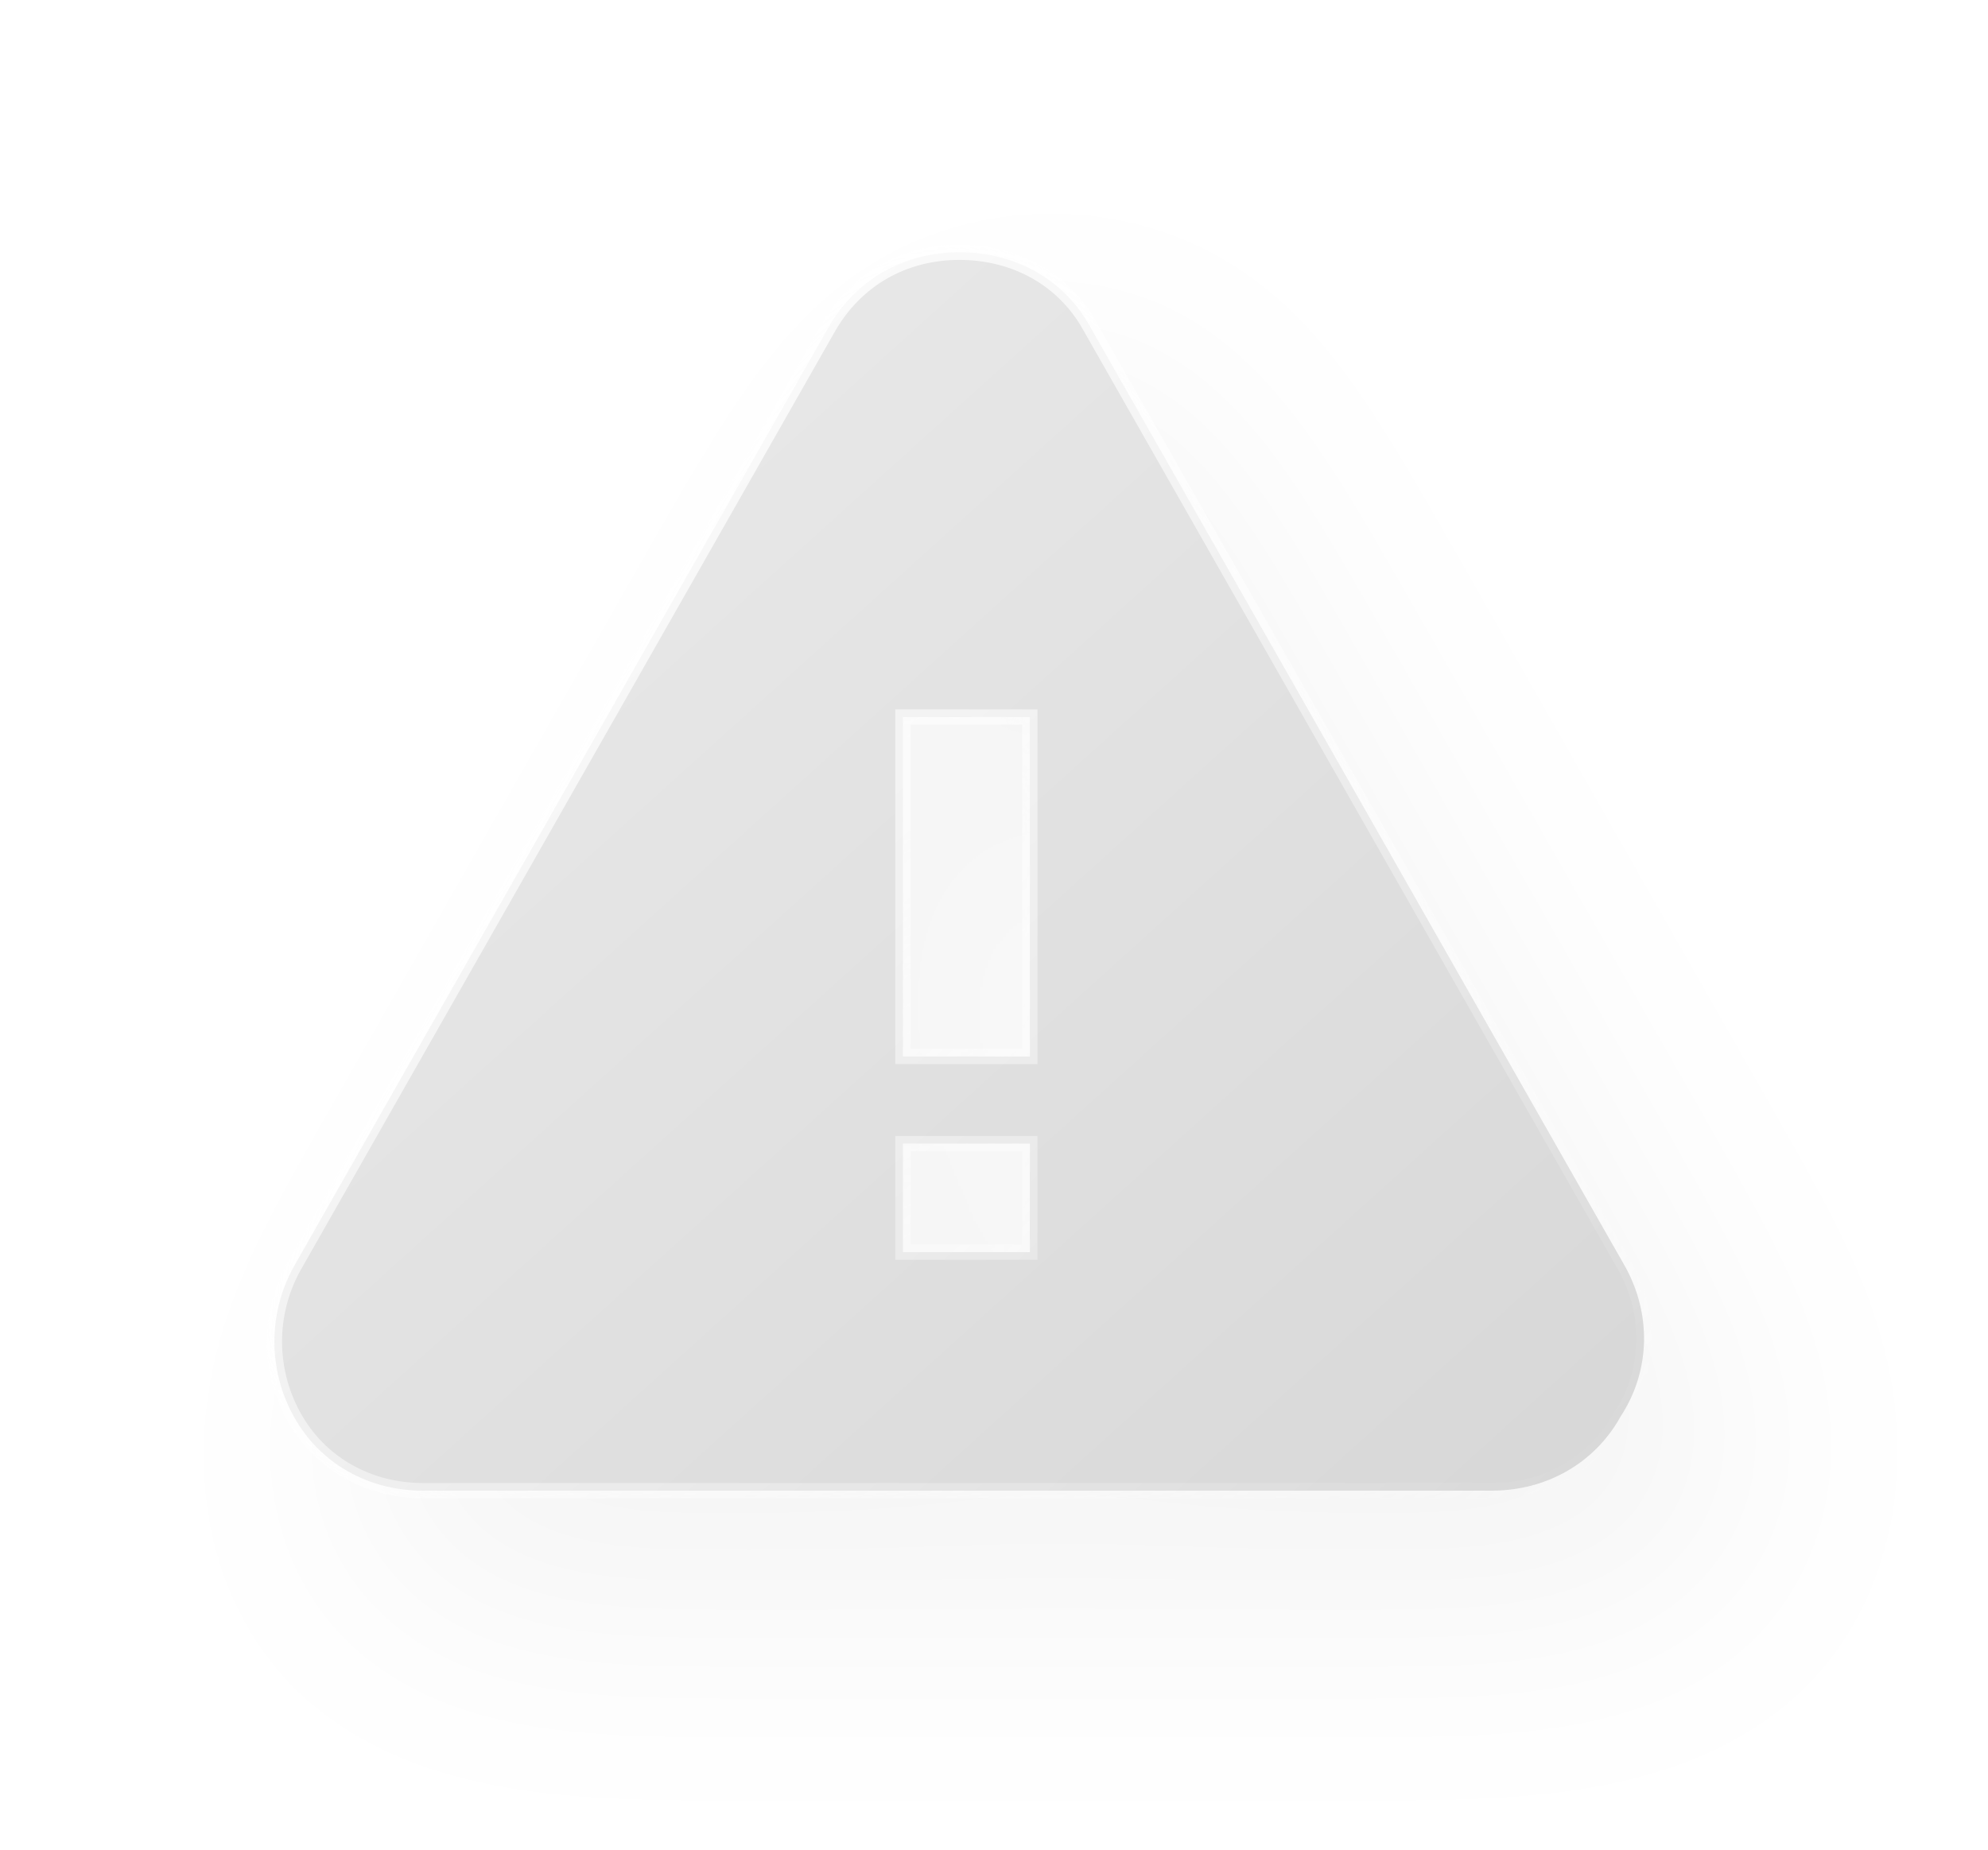
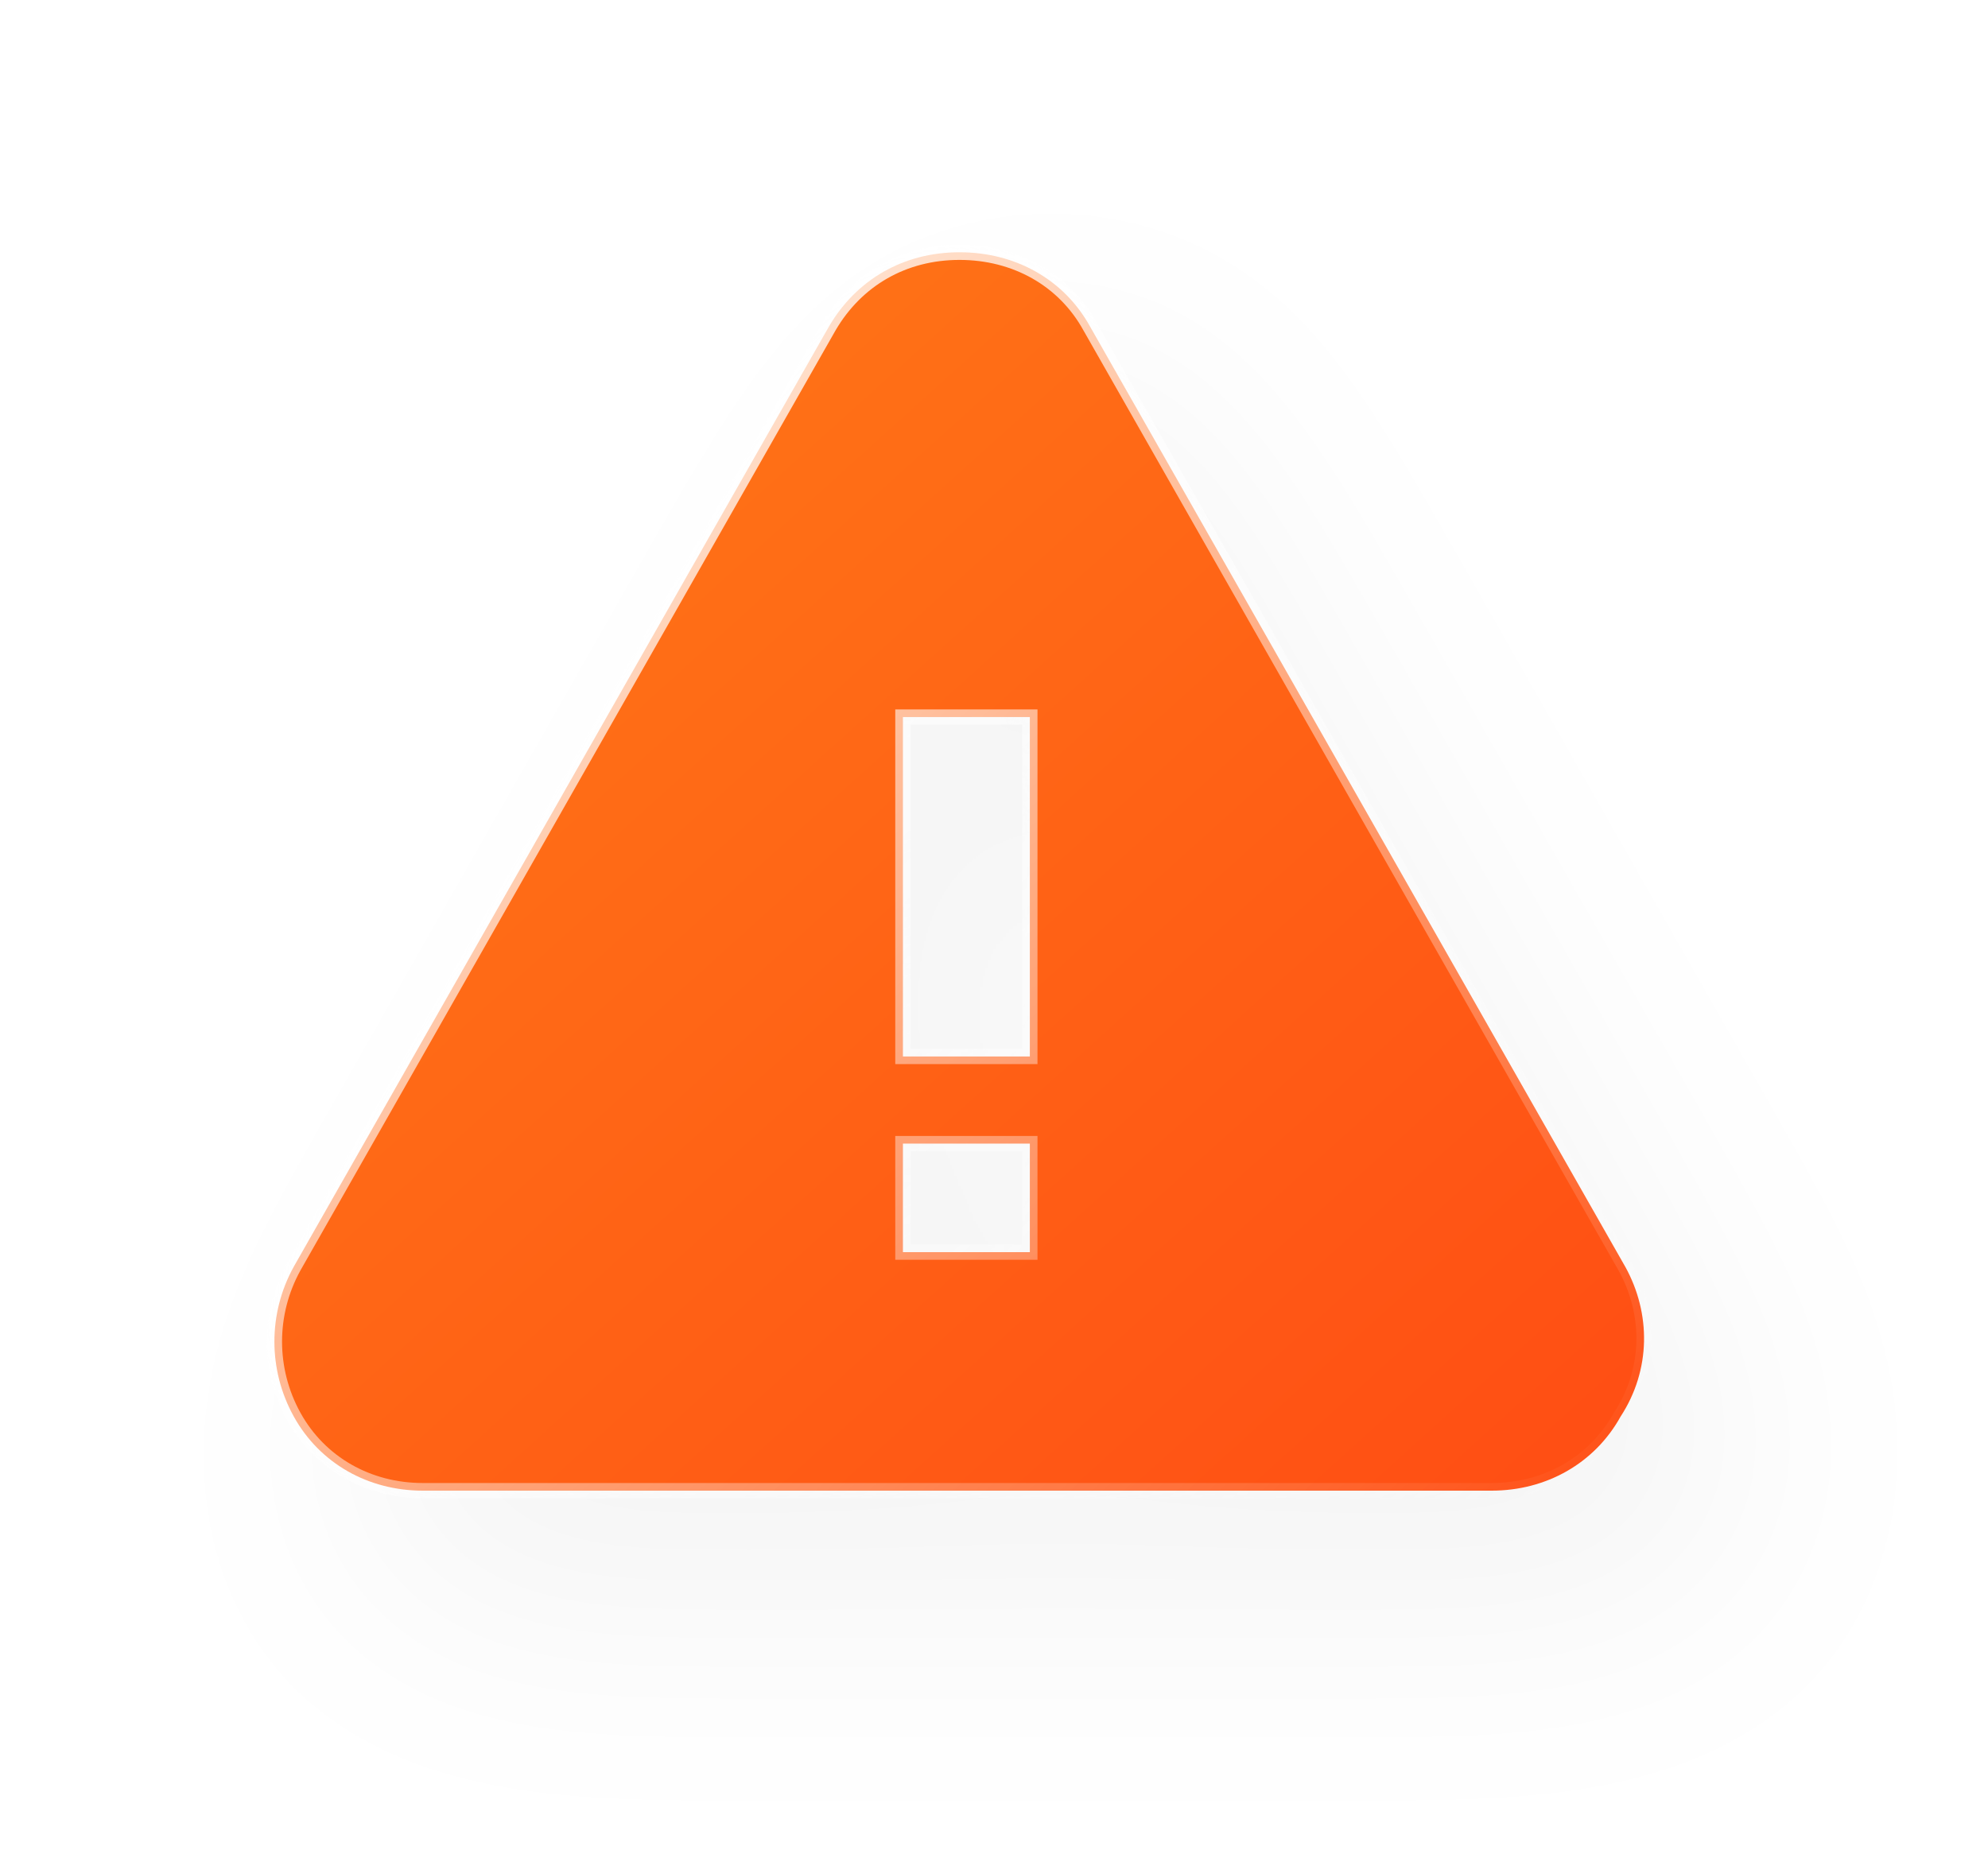
<svg xmlns="http://www.w3.org/2000/svg" width="130" height="121" viewBox="0 0 130 121" fill="none">
  <g filter="url(#filter0_dd)">
    <path d="M106.282 82.858L106.278 82.853L71.281 21.358C71.281 21.358 71.281 21.357 71.28 21.356C69.585 18.287 66.411 16.5 62.744 16.5C59.066 16.5 56.002 18.294 54.212 21.347L54.212 21.347L54.209 21.353L19.209 82.853L19.209 82.853L19.206 82.859C17.523 85.909 17.523 89.591 19.206 92.641C20.899 95.71 24.072 97.5 27.644 97.5H97.544C101.109 97.5 104.277 95.716 105.972 92.658C107.97 89.597 107.963 85.905 106.282 82.858ZM67.344 81.9H59.044V74.8H67.344V81.9ZM67.344 69.1H59.044V46.9H67.344V69.1Z" fill="url(#paint0_linear)" stroke="url(#paint1_linear)" />
  </g>
  <defs>
    <filter id="filter0_dd" x="0.444" y="0" width="128.565" height="121" filterUnits="userSpaceOnUse" color-interpolation-filters="sRGB">
      <feFlood flood-opacity="0" result="BackgroundImageFix" />
      <feColorMatrix in="SourceAlpha" type="matrix" values="0 0 0 0 0 0 0 0 0 0 0 0 0 0 0 0 0 0 127 0" />
      <feOffset dx="-2" dy="-1" />
      <feGaussianBlur stdDeviation="7.5" />
      <feColorMatrix type="matrix" values="0 0 0 0 1 0 0 0 0 1 0 0 0 0 1 0 0 0 0.82 0" />
      <feBlend mode="normal" in2="BackgroundImageFix" result="effect1_dropShadow" />
      <feColorMatrix in="SourceAlpha" type="matrix" values="0 0 0 0 0 0 0 0 0 0 0 0 0 0 0 0 0 0 127 0" />
      <feOffset dx="6" dy="8" />
      <feGaussianBlur stdDeviation="7.5" />
      <feColorMatrix type="matrix" values="0 0 0 0 0 0 0 0 0 0 0 0 0 0 0 0 0 0 0.04 0" />
      <feBlend mode="normal" in2="effect1_dropShadow" result="effect2_dropShadow" />
      <feBlend mode="normal" in="SourceGraphic" in2="effect2_dropShadow" result="shape" />
    </filter>
    <linearGradient id="paint0_linear" x1="18.444" y1="17" x2="98.03" y2="105.126" gradientUnits="userSpaceOnUse">
-       <stop stop-color="#ECECEC" />
-       <stop offset="1" stop-color="#D7D7D7" />
+       <stop stop-color="#FF7B17" />
+       <stop offset="1" stop-color="#FF4D14" />
    </linearGradient>
    <linearGradient id="paint1_linear" x1="18.444" y1="17" x2="98.03" y2="105.126" gradientUnits="userSpaceOnUse">
      <stop stop-color="white" />
      <stop offset="1" stop-color="white" stop-opacity="0" />
    </linearGradient>
  </defs>
</svg>
